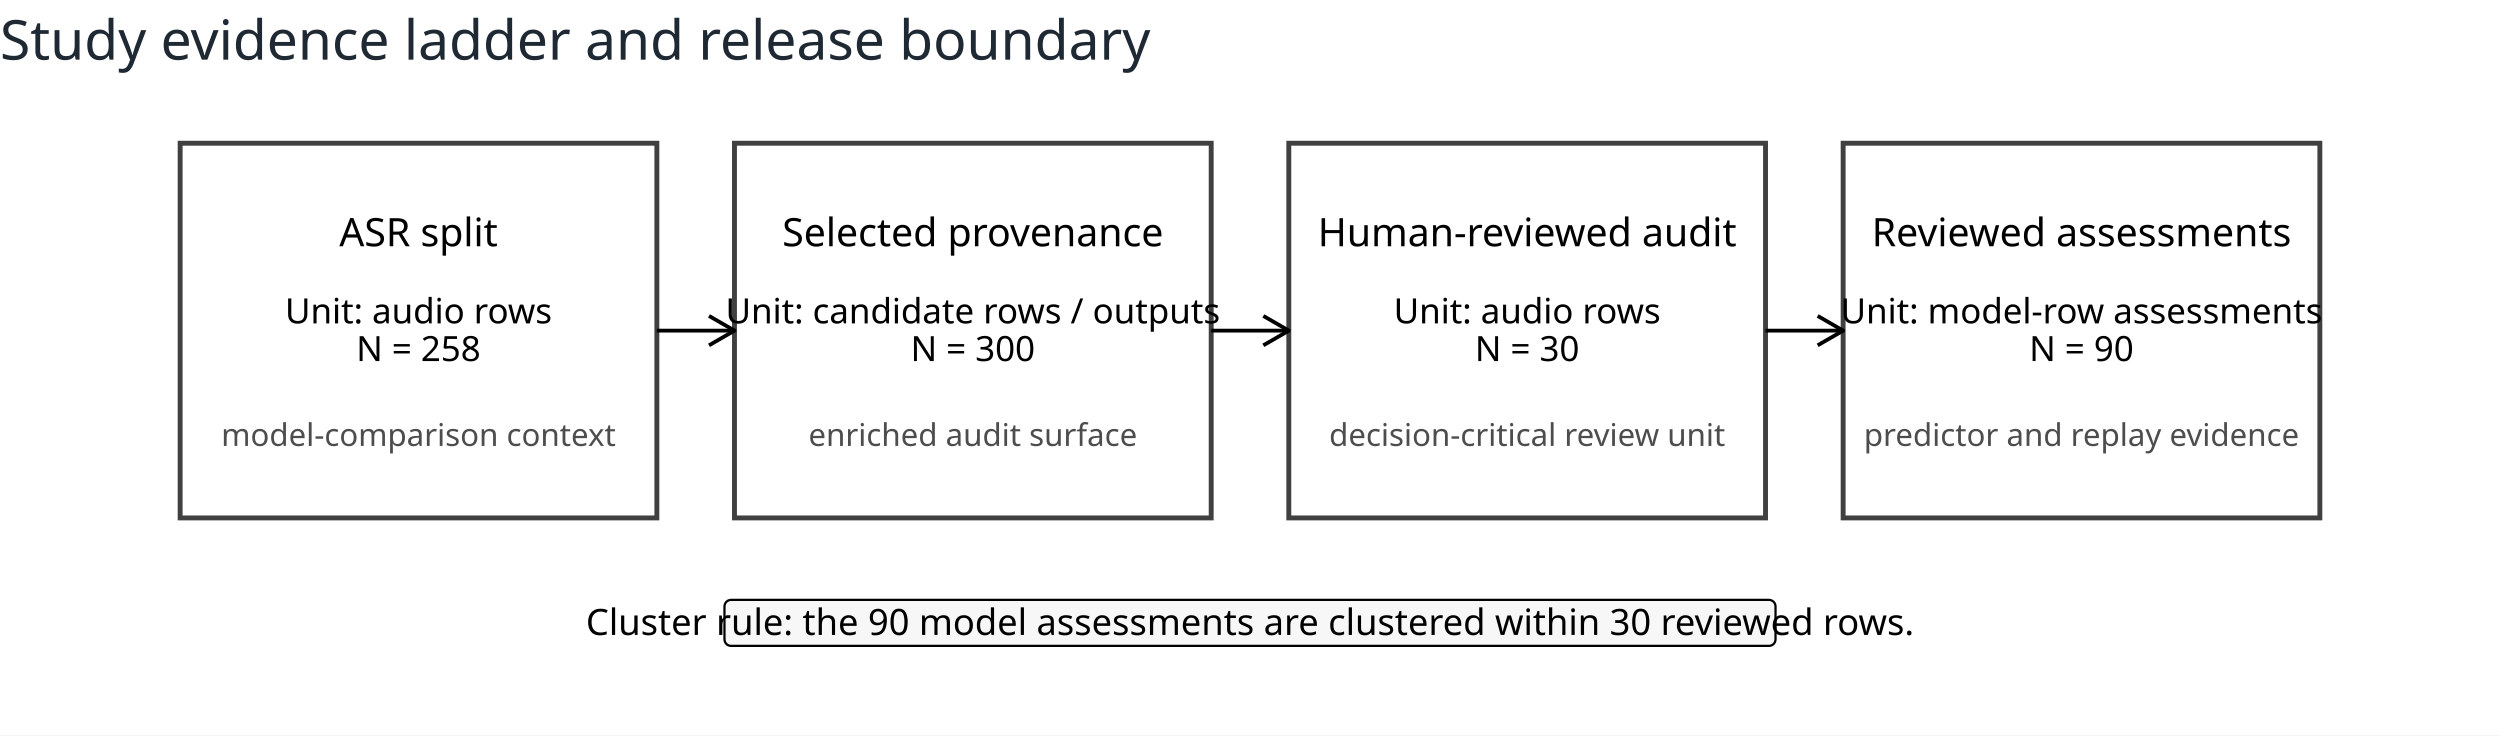
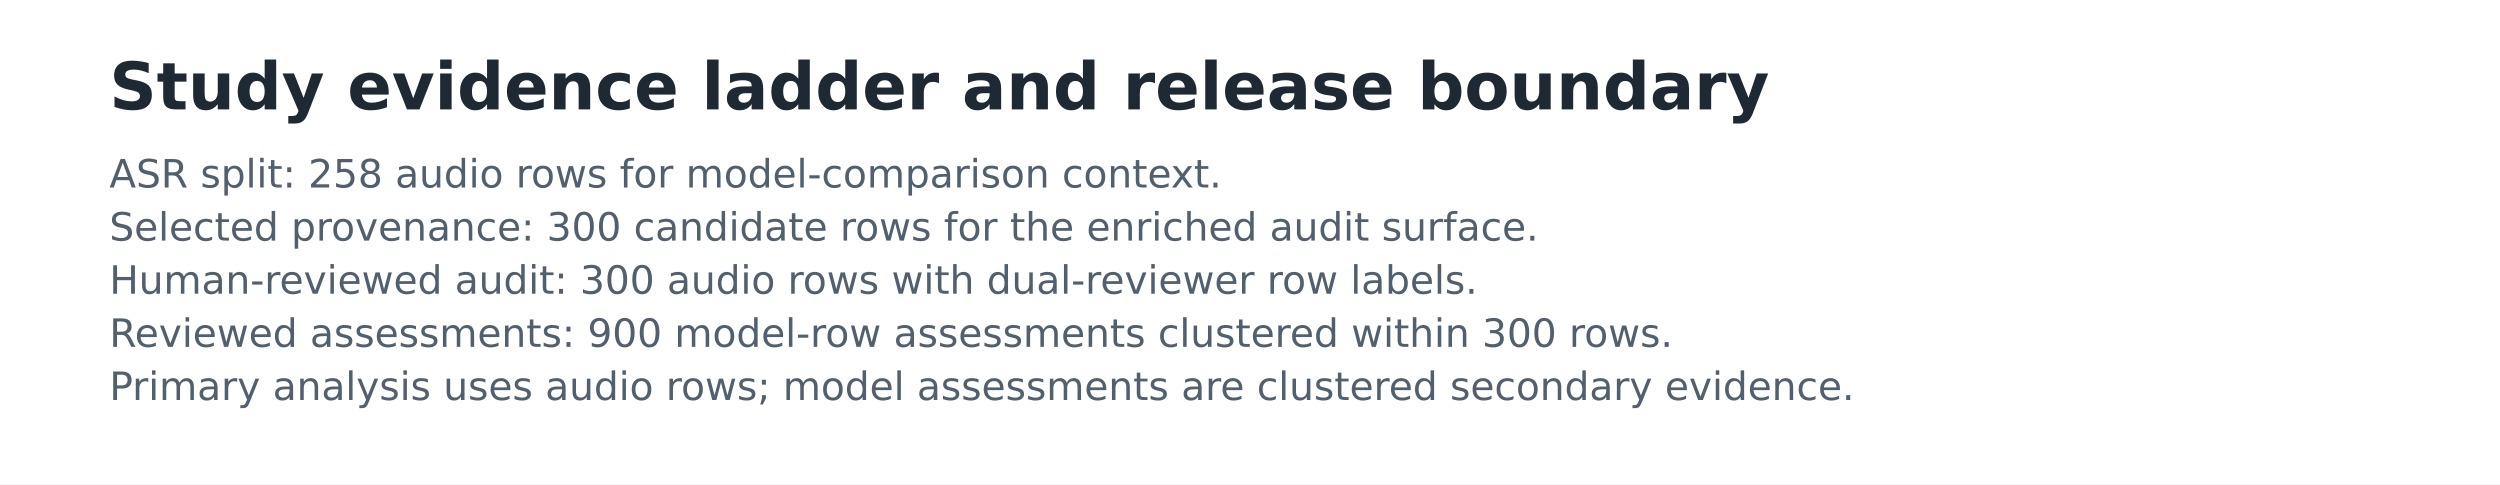
- <svg xmlns="http://www.w3.org/2000/svg" width="489.60pt" height="144.00pt" viewBox="0 0 489.60 144.00">
-   <g class="svglite">
-     <defs>
-       <style type="text/css">
-     .svglite line, .svglite polyline, .svglite polygon, .svglite path, .svglite rect, .svglite circle {
-       fill: none;
-       stroke: #000000;
-       stroke-linecap: round;
-       stroke-linejoin: round;
-       stroke-miterlimit: 10.00;
-     }
-     .svglite text {
-       white-space: pre;
-     }
-     .svglite g.glyphgroup path {
-       fill: inherit;
-       stroke: none;
-     }
-   </style>
-     </defs>
-     <rect width="100%" height="100%" style="stroke: none; fill: #FFFFFF;" />
-     <defs>
-       <clipPath id="cpMC4wMHw0ODkuNjB8MC4wMHwxNDQuMDA=">
-         <rect x="0.00" y="0.00" width="489.60" height="144.00" />
-       </clipPath>
-     </defs>
-     <g clip-path="url(#cpMC4wMHw0ODkuNjB8MC4wMHwxNDQuMDA=)">
-       <rect x="0.00" y="0.00" width="489.60" height="144.00" style="stroke-width: 0.00; stroke: none;" />
-       <rect x="35.28" y="28.05" width="93.36" height="73.38" style="stroke-width: 0.96; stroke: #404040; stroke-linecap: butt; stroke-linejoin: miter; fill: #FFFFFF;" />
-       <rect x="143.84" y="28.05" width="93.36" height="73.38" style="stroke-width: 0.96; stroke: #404040; stroke-linecap: butt; stroke-linejoin: miter; fill: #FFFFFF;" />
-       <rect x="252.40" y="28.05" width="93.36" height="73.38" style="stroke-width: 0.96; stroke: #404040; stroke-linecap: butt; stroke-linejoin: miter; fill: #FFFFFF;" />
-       <rect x="360.96" y="28.05" width="93.36" height="73.38" style="stroke-width: 0.96; stroke: #404040; stroke-linecap: butt; stroke-linejoin: miter; fill: #FFFFFF;" />
-       <line x1="128.64" y1="64.75" x2="143.84" y2="64.75" style="stroke-width: 0.75; stroke-linecap: butt;" />
-       <polyline points="138.85,67.63 143.84,64.75 138.85,61.87 " style="stroke-width: 0.75; stroke-linecap: butt;" />
-       <line x1="237.20" y1="64.75" x2="252.40" y2="64.75" style="stroke-width: 0.75; stroke-linecap: butt;" />
-       <polyline points="247.41,67.63 252.40,64.75 247.41,61.87 " style="stroke-width: 0.75; stroke-linecap: butt;" />
-       <line x1="345.76" y1="64.75" x2="360.96" y2="64.75" style="stroke-width: 0.75; stroke-linecap: butt;" />
-       <polyline points="355.97,67.63 360.96,64.75 355.97,61.87 " style="stroke-width: 0.75; stroke-linecap: butt;" />
-       <text x="81.96" y="48.22" text-anchor="middle" style="font-size: 7.68px; font-family: &quot;EB Garamond Initials&quot;;" textLength="30.05px" lengthAdjust="spacingAndGlyphs">ASR split</text>
-       <text x="190.52" y="48.22" text-anchor="middle" style="font-size: 7.68px; font-family: &quot;EB Garamond Initials&quot;;" textLength="54.14px" lengthAdjust="spacingAndGlyphs">Selected provenance</text>
-       <text x="299.08" y="48.22" text-anchor="middle" style="font-size: 7.68px; font-family: &quot;EB Garamond Initials&quot;;" textLength="55.94px" lengthAdjust="spacingAndGlyphs">Human-reviewed audit</text>
-       <text x="407.64" y="48.22" text-anchor="middle" style="font-size: 7.68px; font-family: &quot;EB Garamond Initials&quot;;" textLength="55.94px" lengthAdjust="spacingAndGlyphs">Reviewed assessments</text>
-       <text x="81.96" y="63.33" text-anchor="middle" style="font-size: 6.83px; font-family: &quot;EB Garamond Initials&quot;;" textLength="41.53px" lengthAdjust="spacingAndGlyphs">Unit: audio rows</text>
-       <text x="81.96" y="70.71" text-anchor="middle" style="font-size: 6.83px; font-family: &quot;EB Garamond Initials&quot;;" textLength="21.73px" lengthAdjust="spacingAndGlyphs">N = 258</text>
-       <text x="190.52" y="63.33" text-anchor="middle" style="font-size: 6.83px; font-family: &quot;EB Garamond Initials&quot;;" textLength="76.31px" lengthAdjust="spacingAndGlyphs">Unit: candidate rows / outputs</text>
-       <text x="190.52" y="70.71" text-anchor="middle" style="font-size: 6.83px; font-family: &quot;EB Garamond Initials&quot;;" textLength="21.73px" lengthAdjust="spacingAndGlyphs">N = 300</text>
-       <text x="299.08" y="63.33" text-anchor="middle" style="font-size: 6.83px; font-family: &quot;EB Garamond Initials&quot;;" textLength="41.53px" lengthAdjust="spacingAndGlyphs">Unit: audio rows</text>
-       <text x="299.08" y="70.71" text-anchor="middle" style="font-size: 6.83px; font-family: &quot;EB Garamond Initials&quot;;" textLength="19.25px" lengthAdjust="spacingAndGlyphs">N = 30</text>
-       <text x="407.64" y="63.33" text-anchor="middle" style="font-size: 6.83px; font-family: &quot;EB Garamond Initials&quot;;" textLength="68.86px" lengthAdjust="spacingAndGlyphs">Unit: model-row assessments</text>
-       <text x="407.64" y="70.71" text-anchor="middle" style="font-size: 6.83px; font-family: &quot;EB Garamond Initials&quot;;" textLength="19.25px" lengthAdjust="spacingAndGlyphs">N = 90</text>
-       <text x="81.96" y="87.33" text-anchor="middle" style="font-size: 6.12px;fill: #4D4D4D; font-family: &quot;EB Garamond Initials&quot;;" textLength="56.50px" lengthAdjust="spacingAndGlyphs">model-comparison context</text>
-       <text x="190.52" y="87.33" text-anchor="middle" style="font-size: 6.12px;fill: #4D4D4D; font-family: &quot;EB Garamond Initials&quot;;" textLength="48.81px" lengthAdjust="spacingAndGlyphs">enriched audit surface</text>
-       <text x="299.08" y="87.33" text-anchor="middle" style="font-size: 6.12px;fill: #4D4D4D; font-family: &quot;EB Garamond Initials&quot;;" textLength="65.16px" lengthAdjust="spacingAndGlyphs">decision-critical review unit</text>
-       <text x="407.64" y="87.33" text-anchor="middle" style="font-size: 6.12px;fill: #4D4D4D; font-family: &quot;EB Garamond Initials&quot;;" textLength="65.16px" lengthAdjust="spacingAndGlyphs">predictor and replay evidence</text>
-       <polygon points="143.17,126.49 346.43,126.49 346.38,126.49 346.59,126.48 346.79,126.44 346.98,126.36 347.16,126.26 347.32,126.13 347.46,125.98 347.57,125.80 347.65,125.61 347.70,125.41 347.72,125.21 347.72,125.21 347.72,118.76 347.72,118.76 347.70,118.56 347.65,118.36 347.57,118.17 347.46,117.99 347.32,117.84 347.16,117.71 346.98,117.61 346.79,117.53 346.59,117.49 346.43,117.48 143.17,117.48 143.32,117.49 143.11,117.48 142.91,117.51 142.71,117.57 142.52,117.65 142.36,117.77 142.21,117.91 142.08,118.08 141.99,118.26 141.92,118.46 141.89,118.66 141.88,118.76 141.88,125.21 141.89,125.10 141.89,125.31 141.92,125.51 141.99,125.71 142.08,125.89 142.21,126.06 142.36,126.20 142.52,126.32 142.71,126.40 142.91,126.46 143.11,126.49 " style="stroke-width: 0.44; fill: #F7F7F7;" />
-       <text x="244.80" y="124.35" text-anchor="middle" style="font-size: 7.11px; font-family: &quot;EB Garamond Initials&quot;;" textLength="201.56px" lengthAdjust="spacingAndGlyphs">Cluster rule: the 90 model assessments are clustered within 30 reviewed rows.</text>
-       <text x="0" y="11.68" style="font-size: 10.80px;fill: #1F2933; font-family: &quot;EB Garamond Initials&quot;;" textLength="166.78px" lengthAdjust="spacingAndGlyphs">Study evidence ladder and release boundary</text>
-     </g>
-   </g>
+ <svg xmlns="http://www.w3.org/2000/svg" width="1600" height="310" viewBox="0 0 1600 310">
+   <rect width="1600" height="100%" fill="white" />
+   <text x="70" y="70" font-family="DejaVu Sans, Arial, sans-serif" font-size="42" font-weight="700" fill="#1F2933">Study evidence ladder and release boundary</text>
+   <text x="70" y="120" font-family="DejaVu Sans, Arial, sans-serif" font-size="25" fill="#52606D">ASR split: 258 audio rows for model-comparison context.</text>
+   <text x="70" y="154" font-family="DejaVu Sans, Arial, sans-serif" font-size="25" fill="#52606D">Selected provenance: 300 candidate rows for the enriched audit surface.</text>
+   <text x="70" y="188" font-family="DejaVu Sans, Arial, sans-serif" font-size="25" fill="#52606D">Human-reviewed audit: 300 audio rows with dual-reviewer row labels.</text>
+   <text x="70" y="222" font-family="DejaVu Sans, Arial, sans-serif" font-size="25" fill="#52606D">Reviewed assessments: 900 model-row assessments clustered within 300 rows.</text>
+   <text x="70" y="256" font-family="DejaVu Sans, Arial, sans-serif" font-size="25" fill="#52606D">Primary analysis uses audio rows; model assessments are clustered secondary evidence.</text>
</svg>
